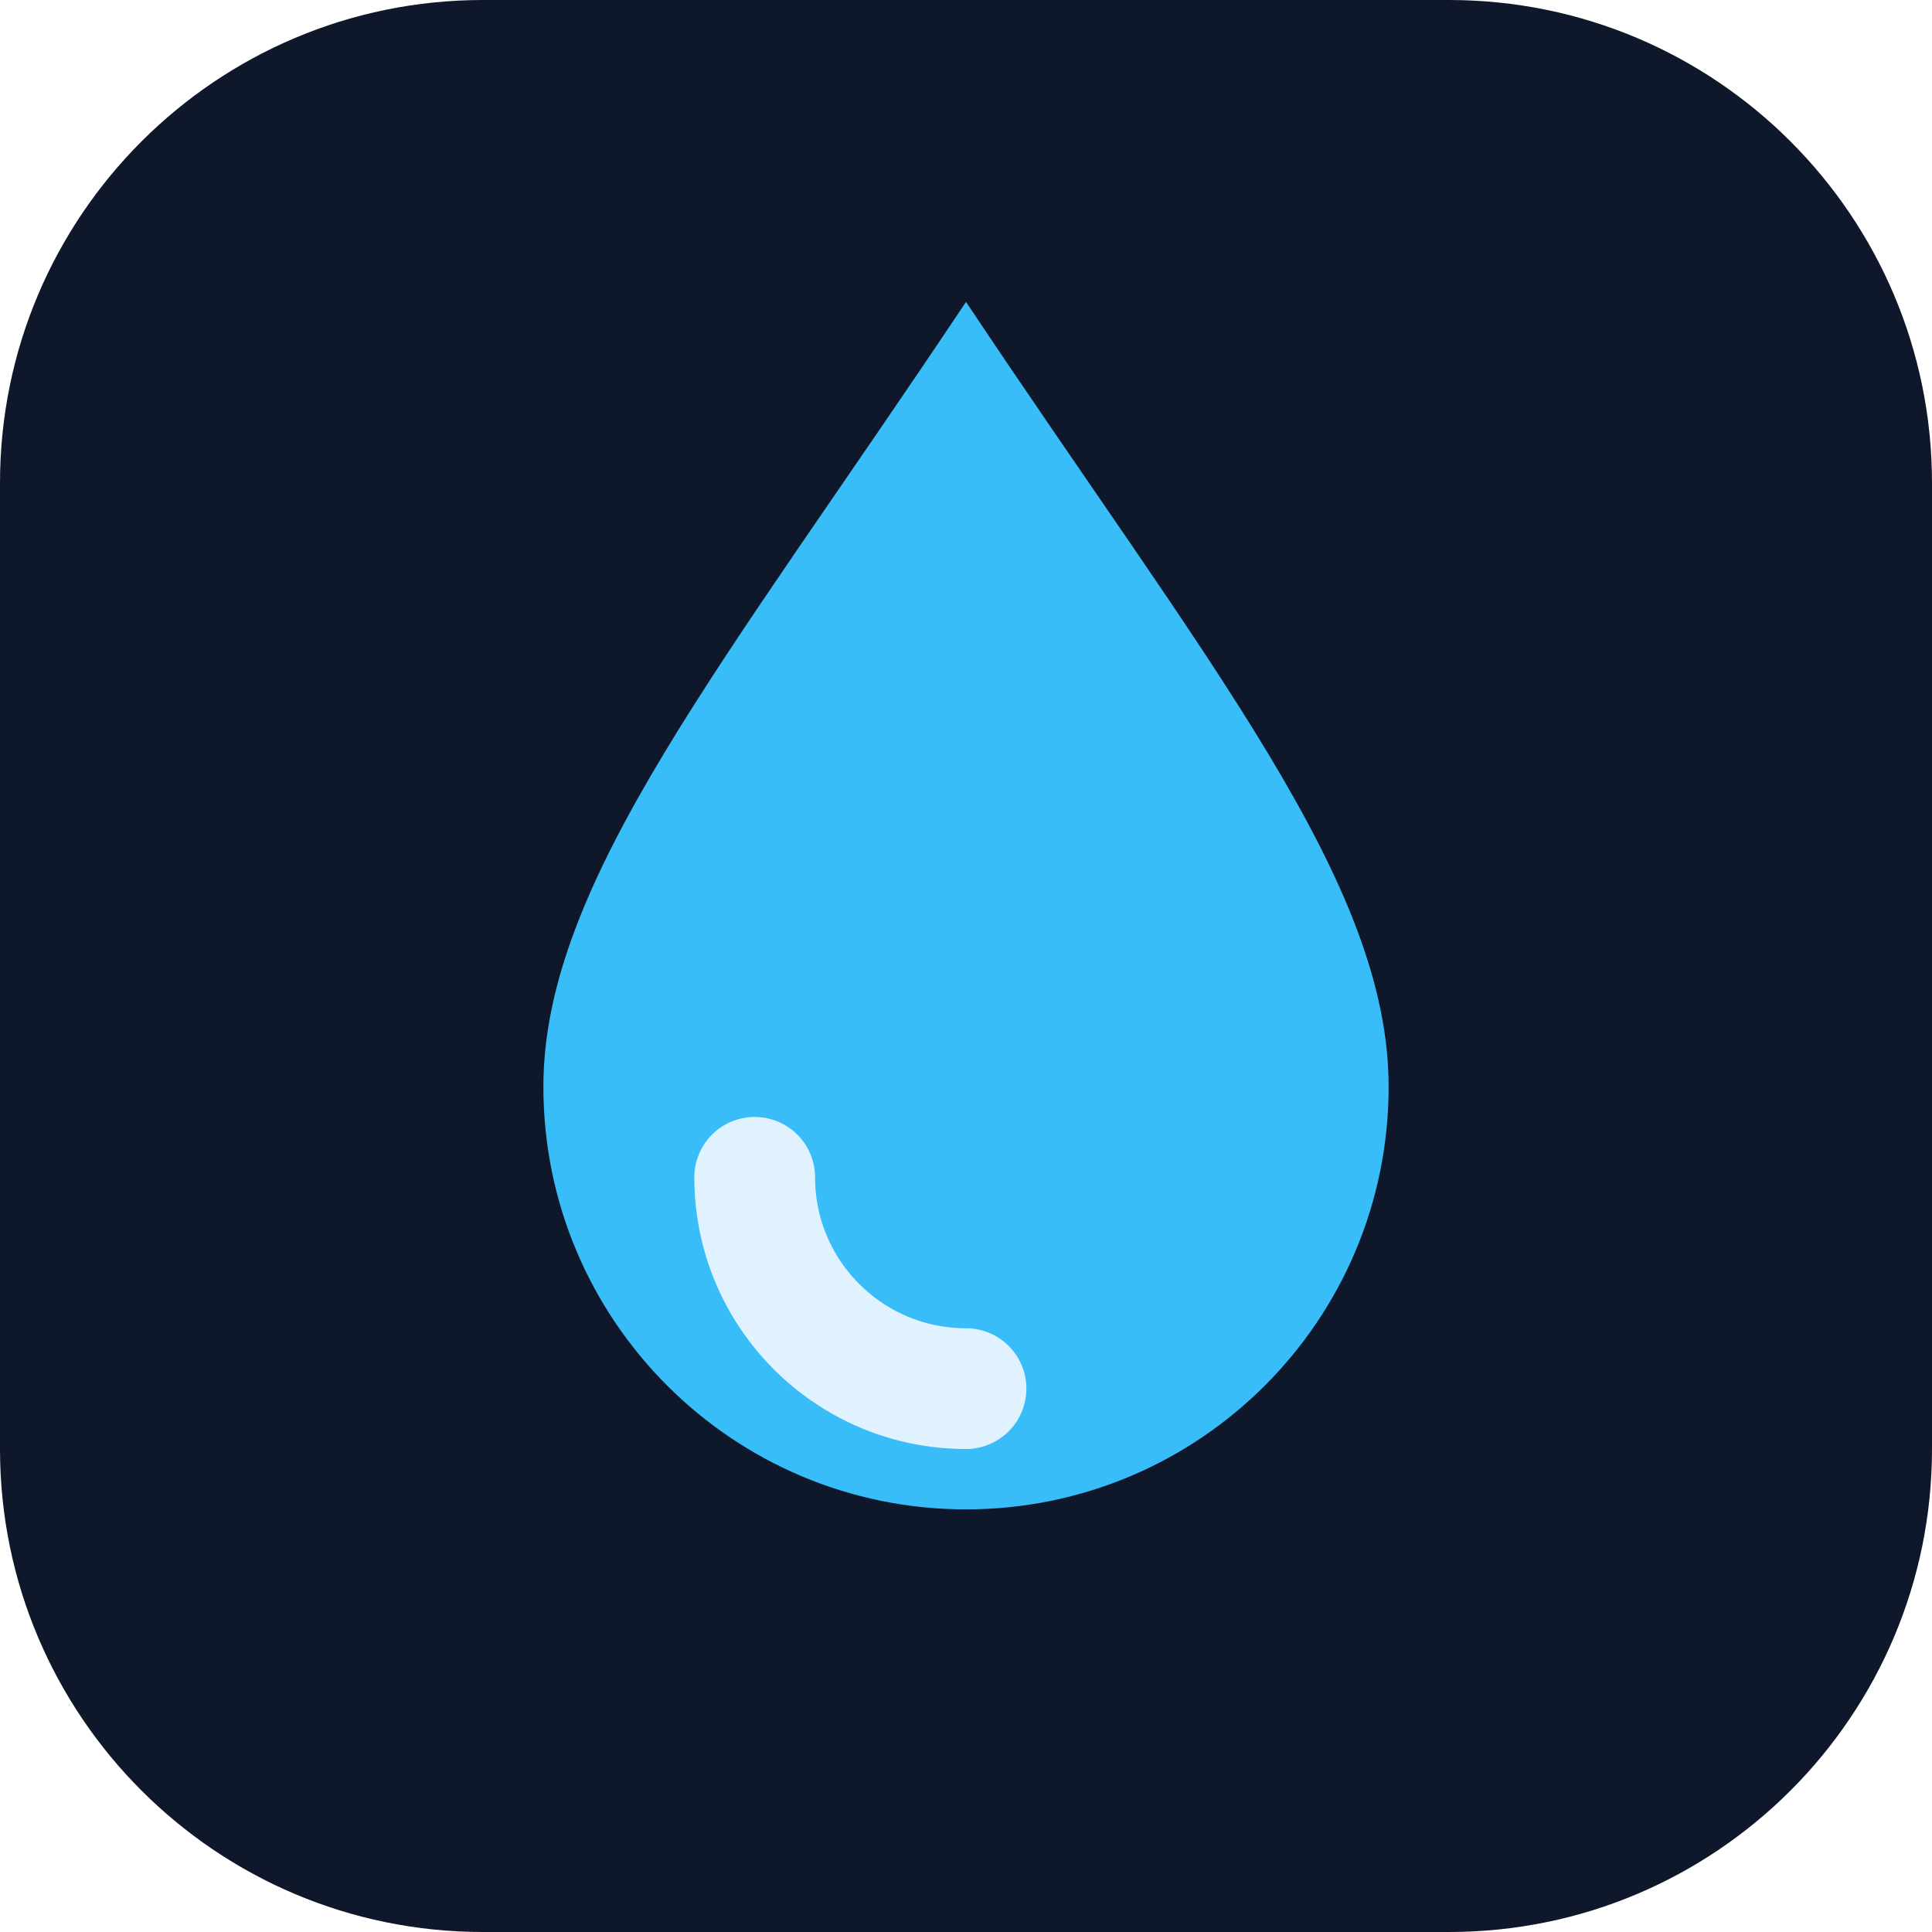
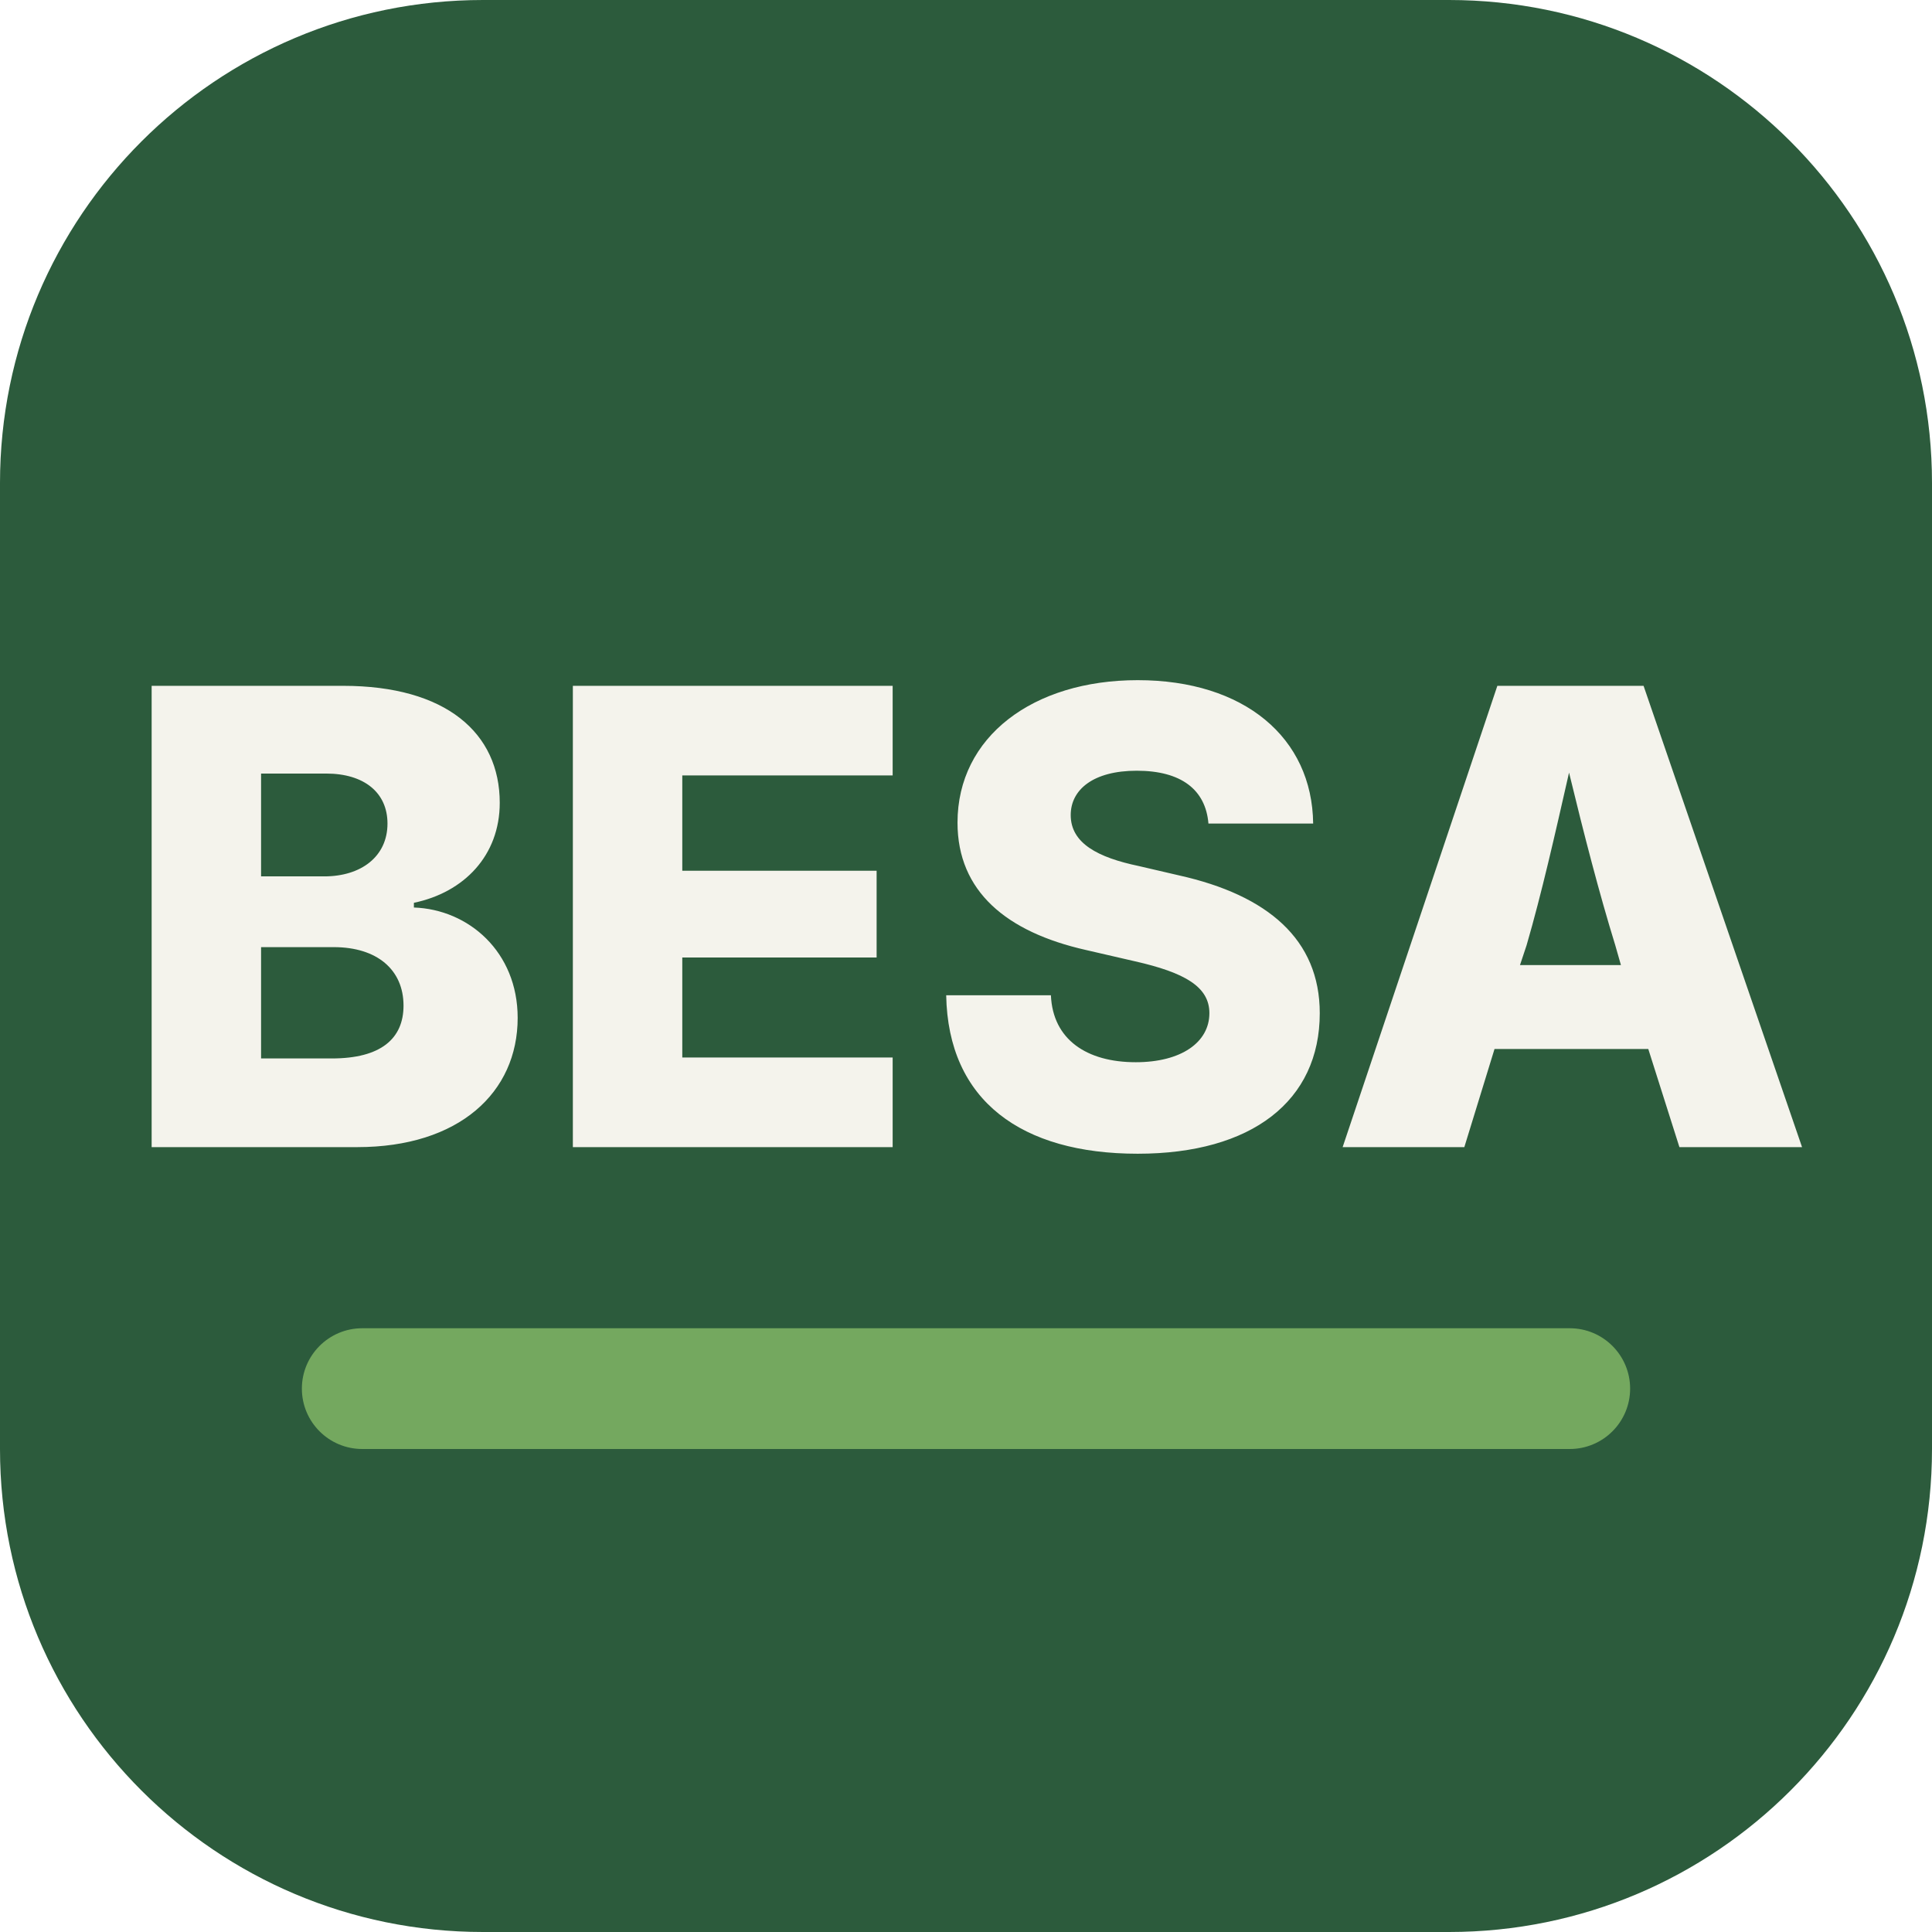
<svg xmlns="http://www.w3.org/2000/svg" viewBox="0 0 32 32">
-   <rect width="32" height="32" rx="8" fill="#0f172a" />
-   <path d="M16 5c-4 6-7 9.6-7 13a7 7 0 0 0 14 0c0-3.4-3-7-7-13z" fill="#38bdf8" />
-   <path d="M12.5 19.5a3.5 3.5 0 0 0 3.5 3.5" stroke="#e0f2fe" stroke-width="2" stroke-linecap="round" fill="none" />
+   <rect width="32" height="32" rx="8" fill="#2c5b3c" />
+   <rect x="5" y="22" width="22" height="2" rx="1" fill="#74a85f" />
+   <text x="16" y="19" text-anchor="middle" font-family="system-ui,-apple-system,'Segoe UI',sans-serif" font-weight="800" font-size="10.5" fill="#f4f3ec">BESA</text>
</svg>
